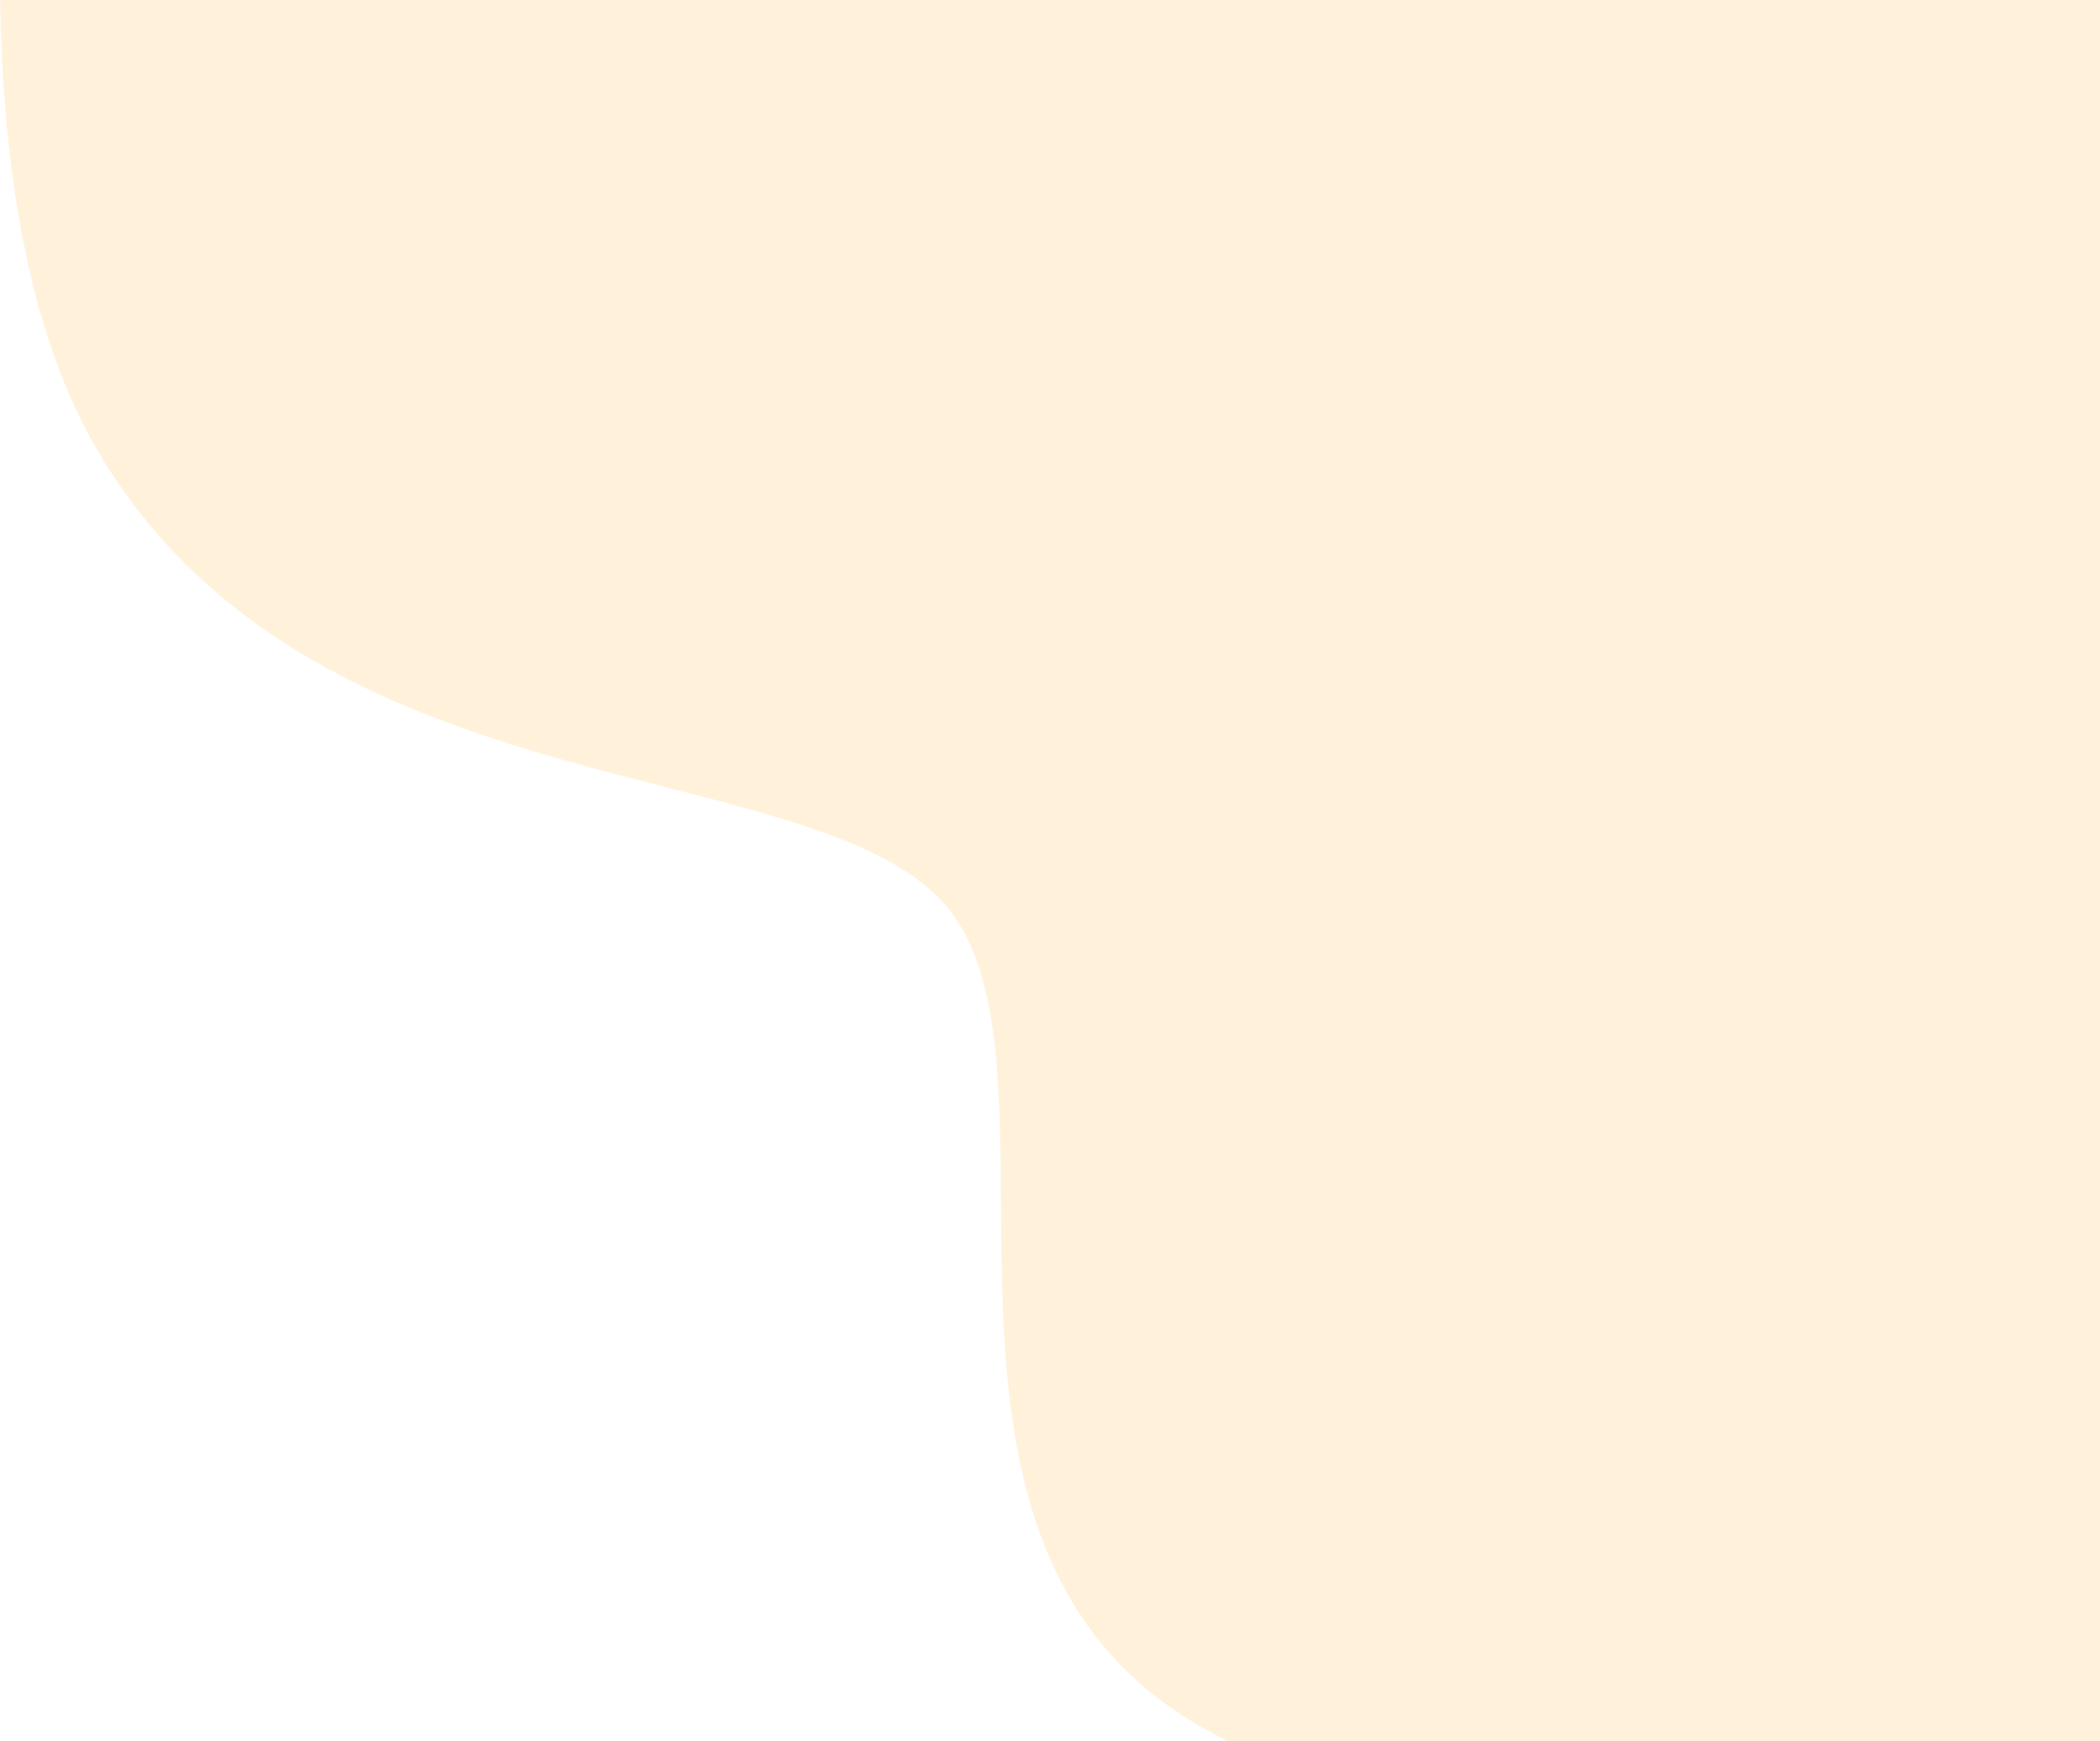
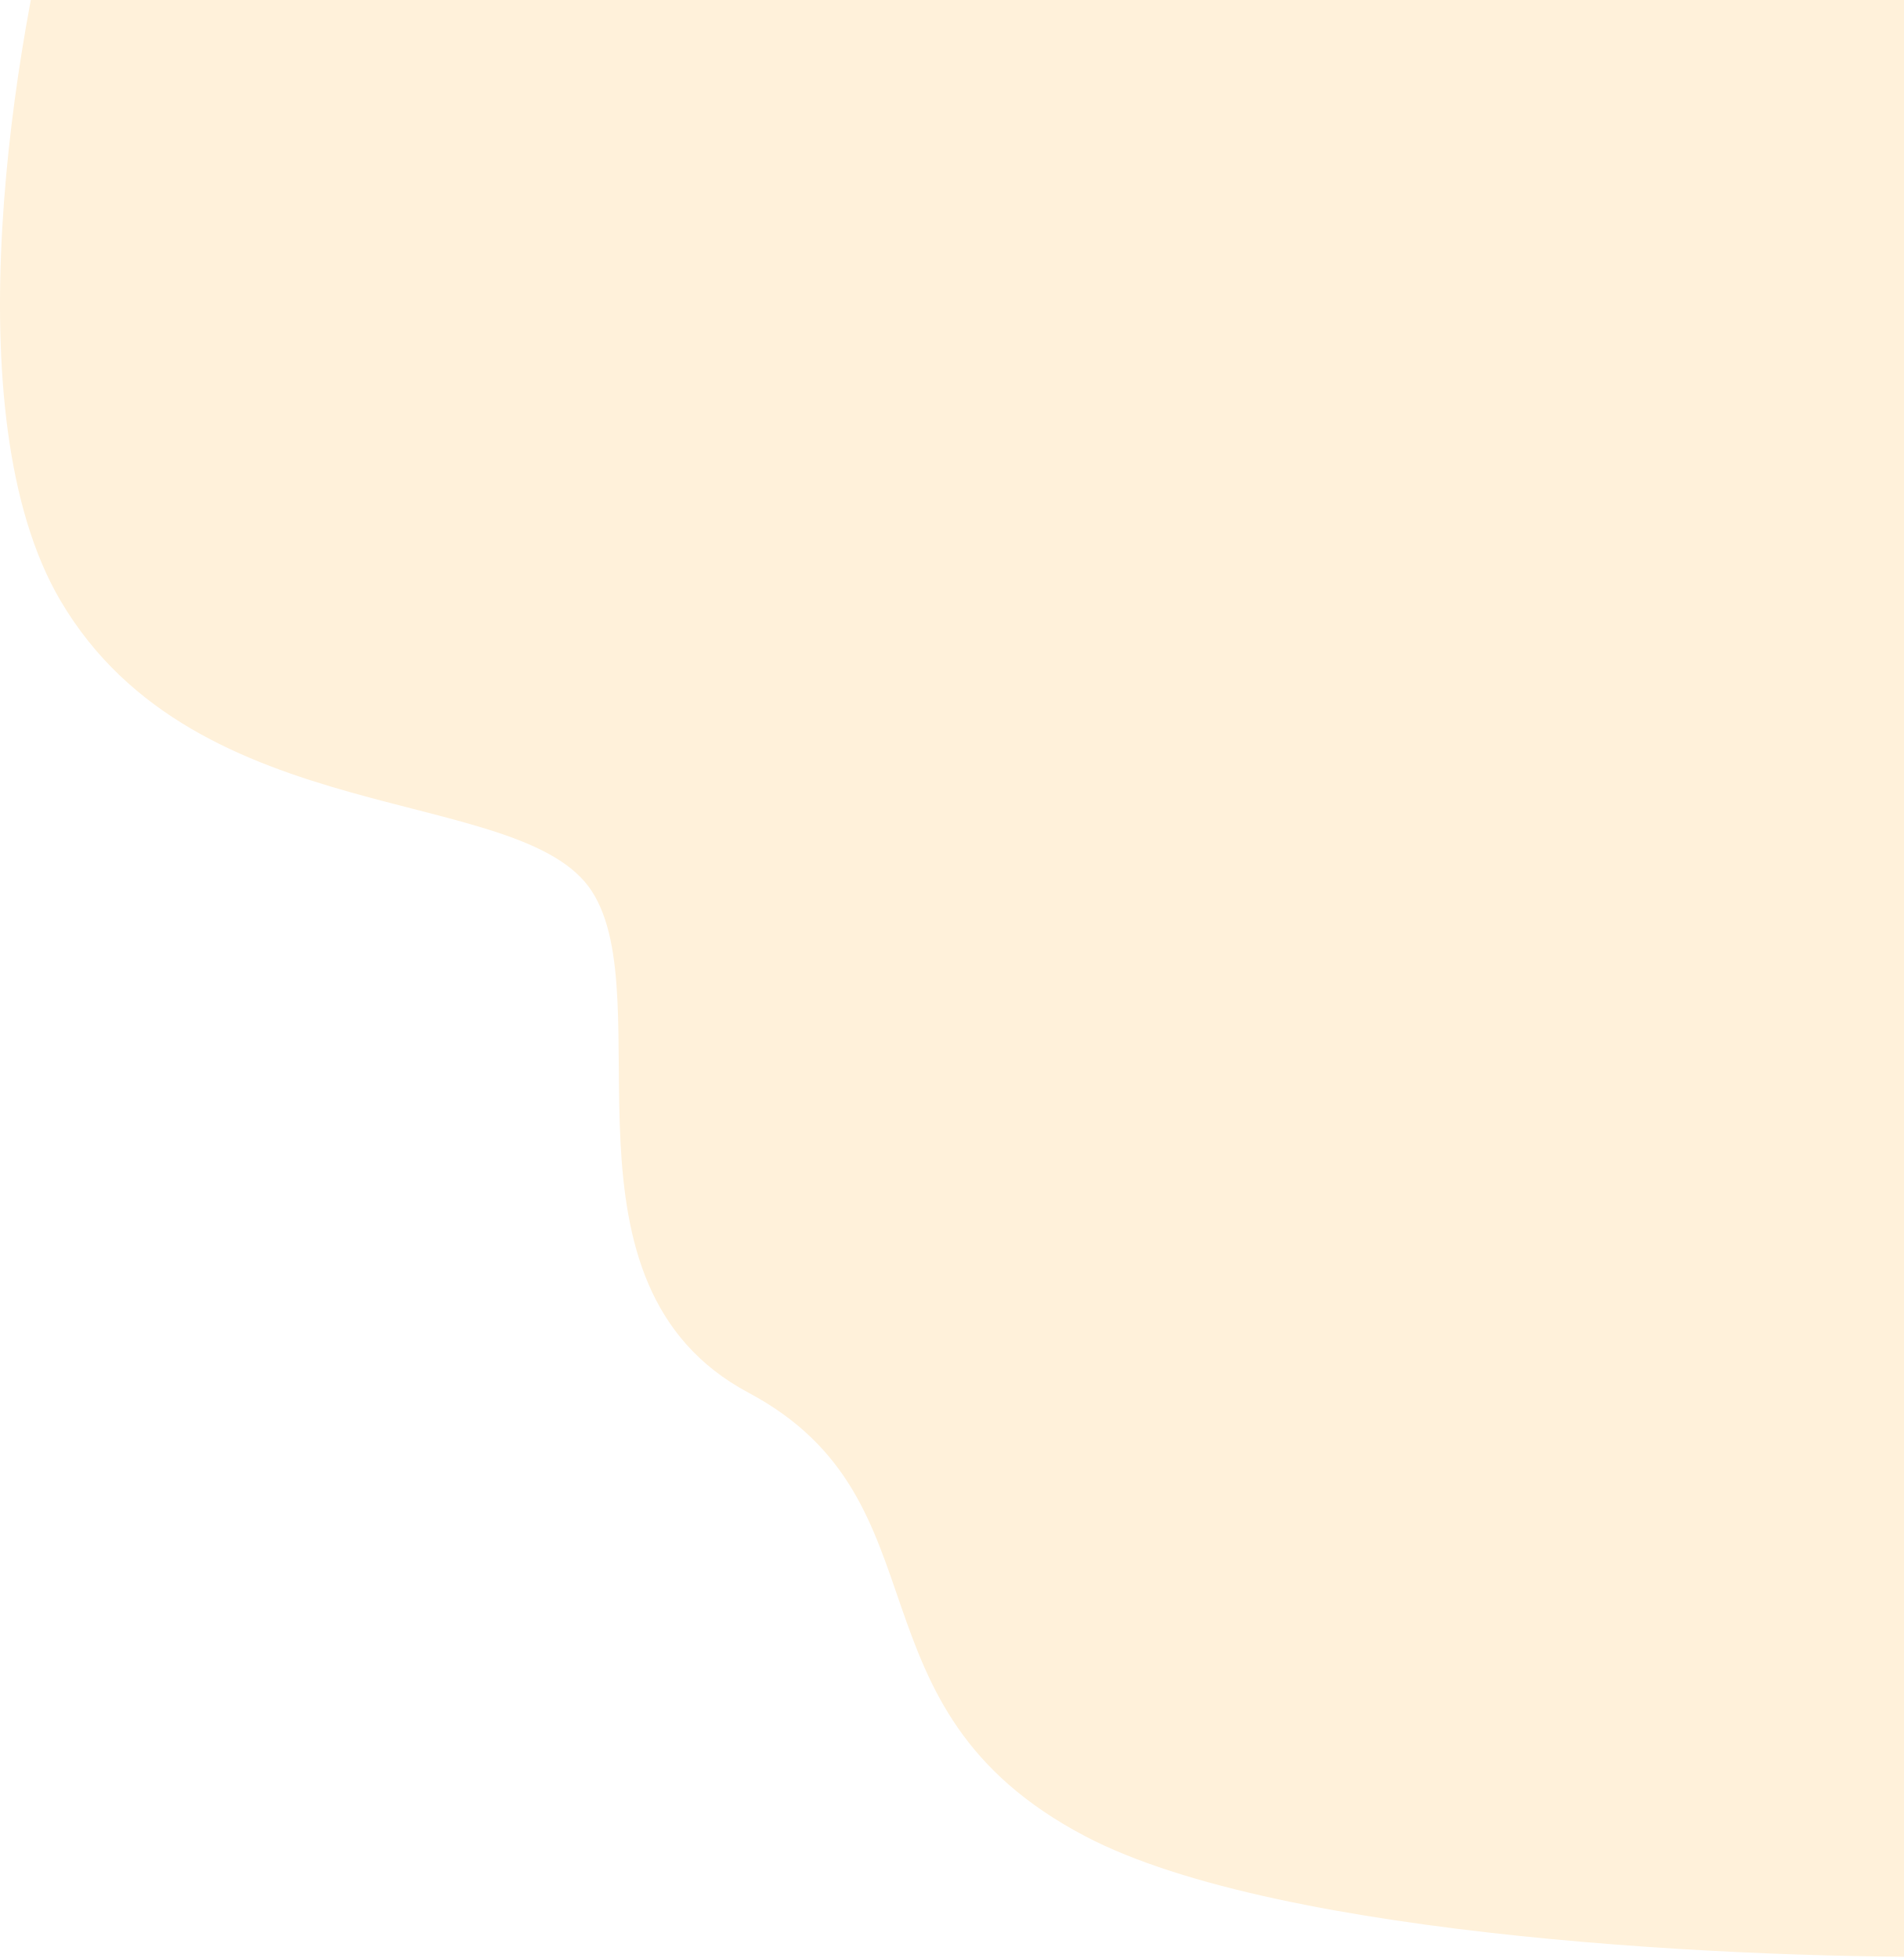
- <svg xmlns="http://www.w3.org/2000/svg" width="480" height="398" viewBox="0 0 480 398" fill="none">
-   <path d="M22.307 103C-18.093 34.2 5.474 -105.667 22.307 -167L701.807 -268L766.307 3.5L727.807 604.5C649.14 605.5 473.707 598 401.307 560C310.807 512.5 351.807 436 276.807 396C201.807 356 244.807 250.5 218.807 210.5C192.807 170.5 72.807 189 22.307 103Z" fill="#FFF1DA" />
+ <svg xmlns="http://www.w3.org/2000/svg" width="704" height="724" viewBox="0 0 704 724" fill="none">
+   <path d="M22.307 222C-18.093 153.2 5.474 13.333 22.307 -48L701.807 -149L766.307 122.5L727.807 723.5C649.14 724.5 473.707 717 401.307 679C310.807 631.5 351.807 555 276.807 515C201.807 475 244.807 369.5 218.807 329.5C192.807 289.5 72.807 308 22.307 222Z" fill="#FFF1DA" />
</svg>
